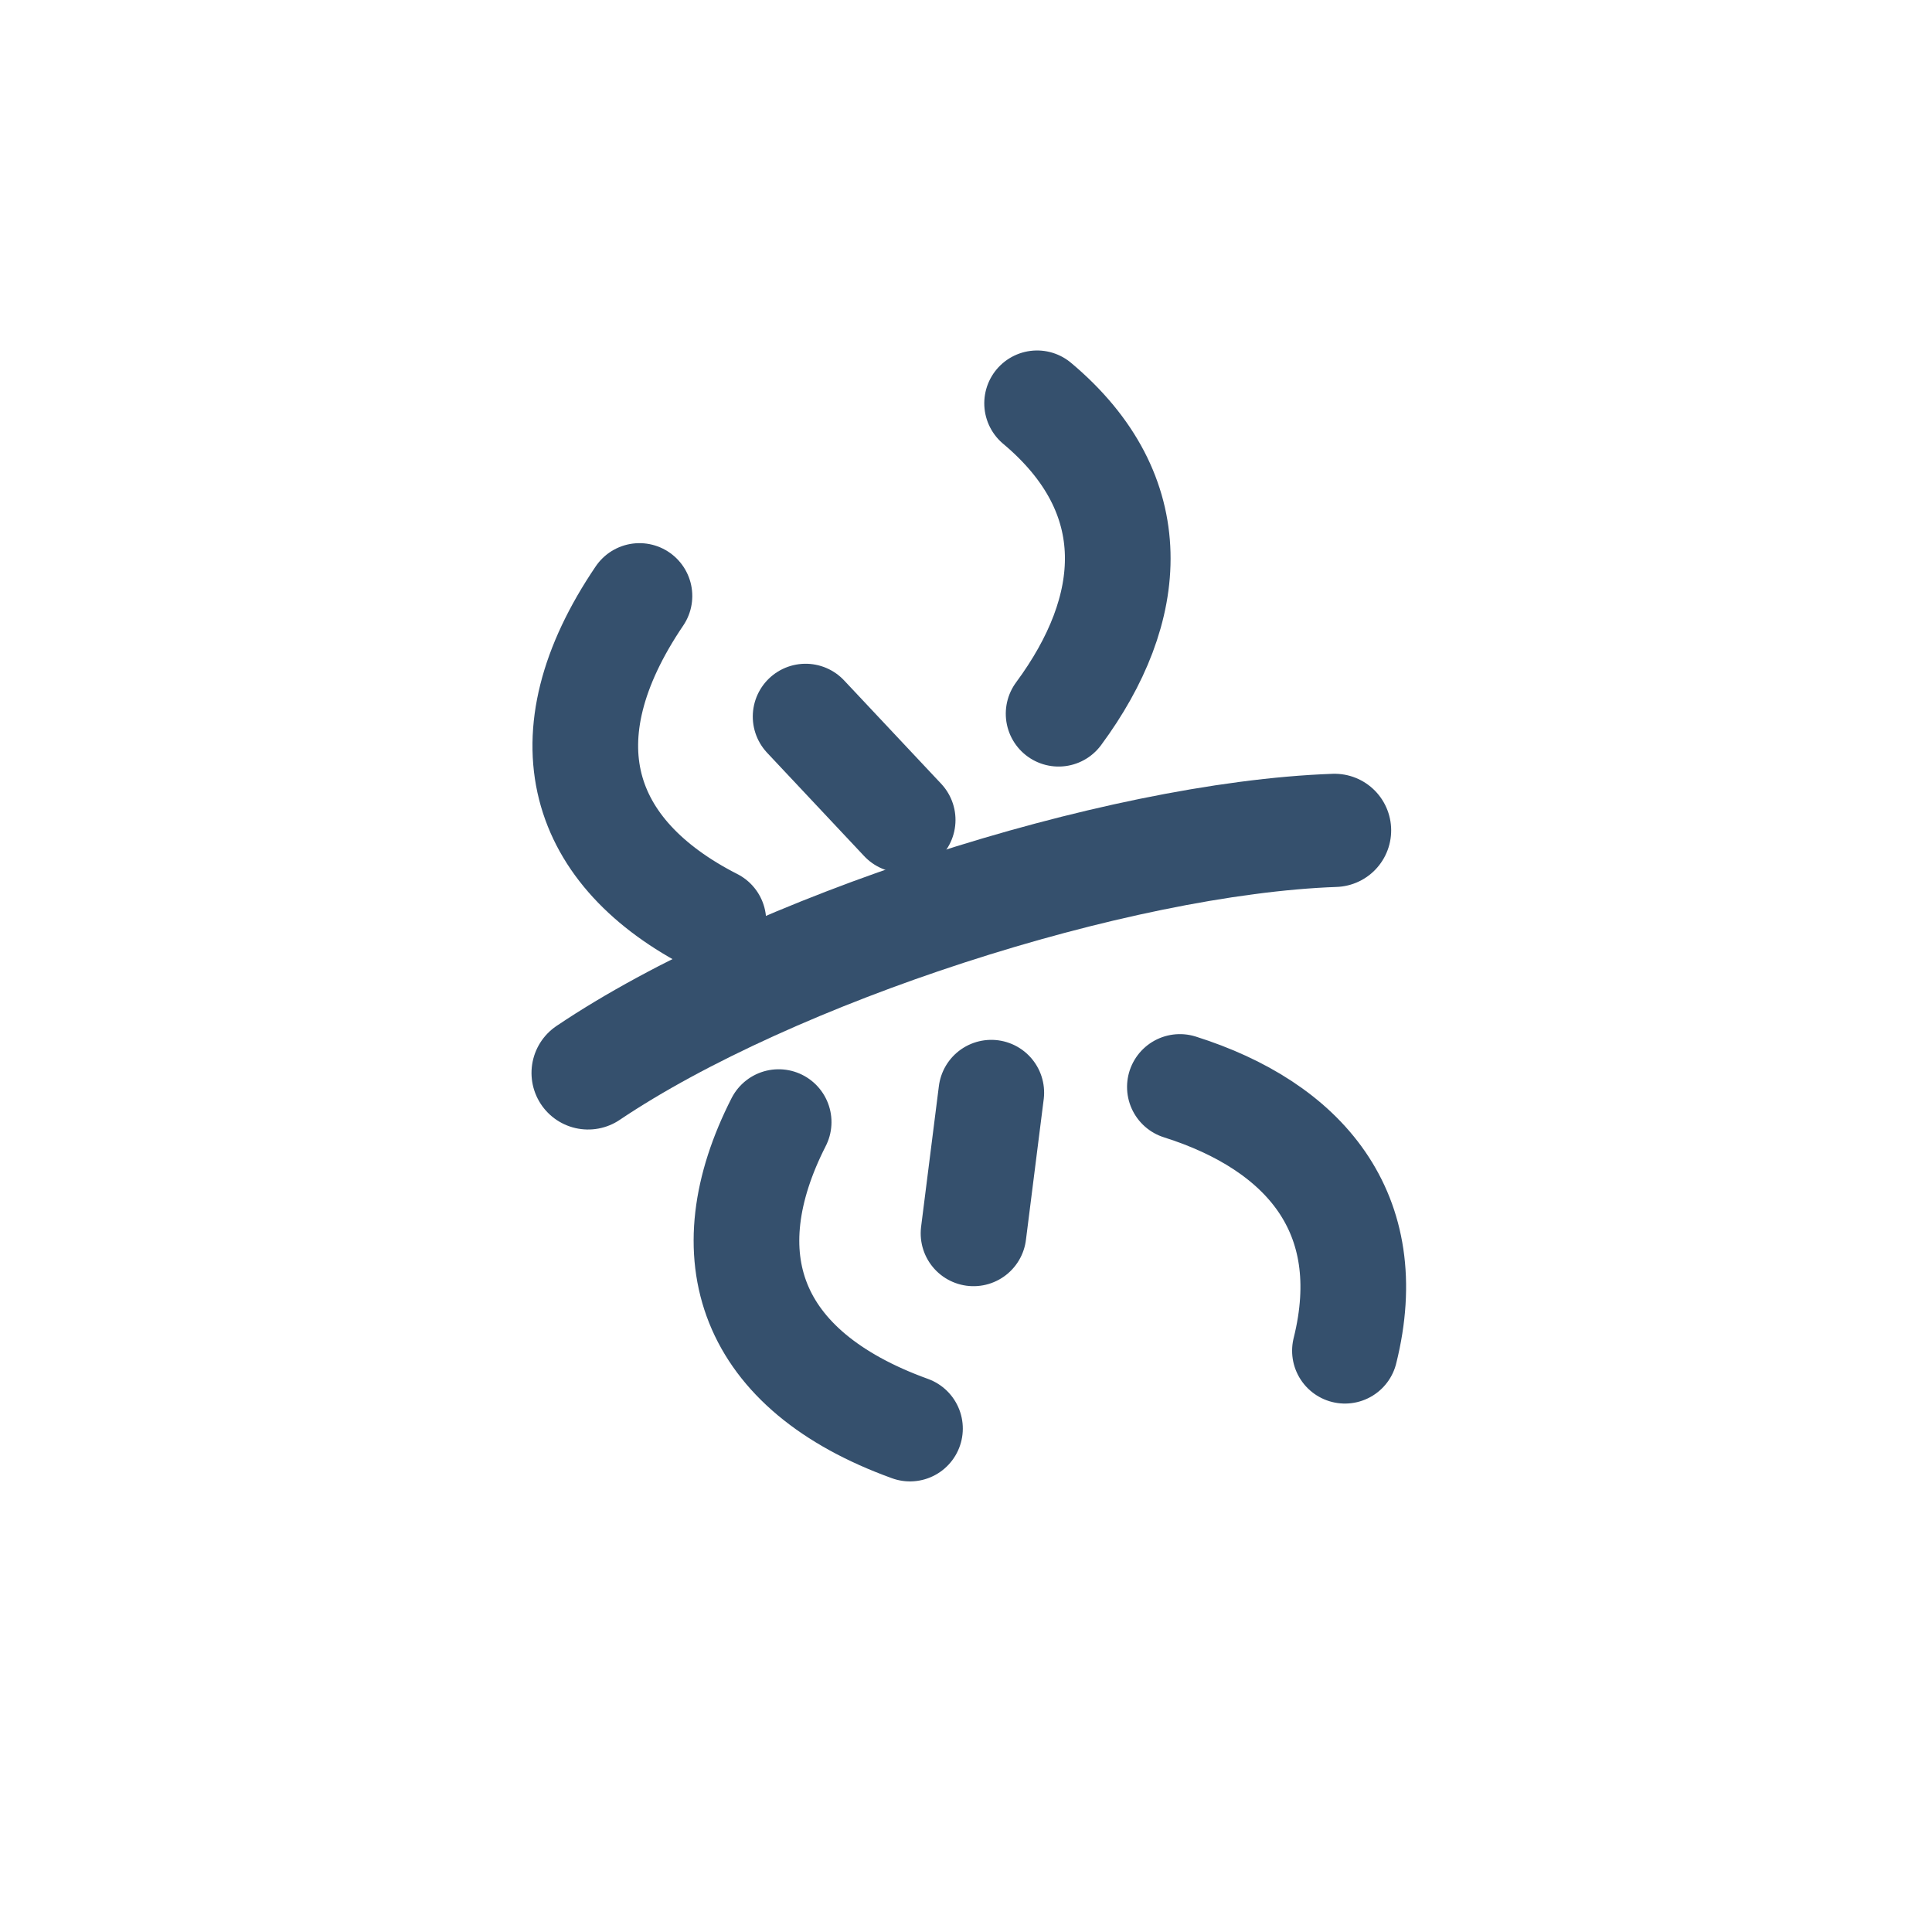
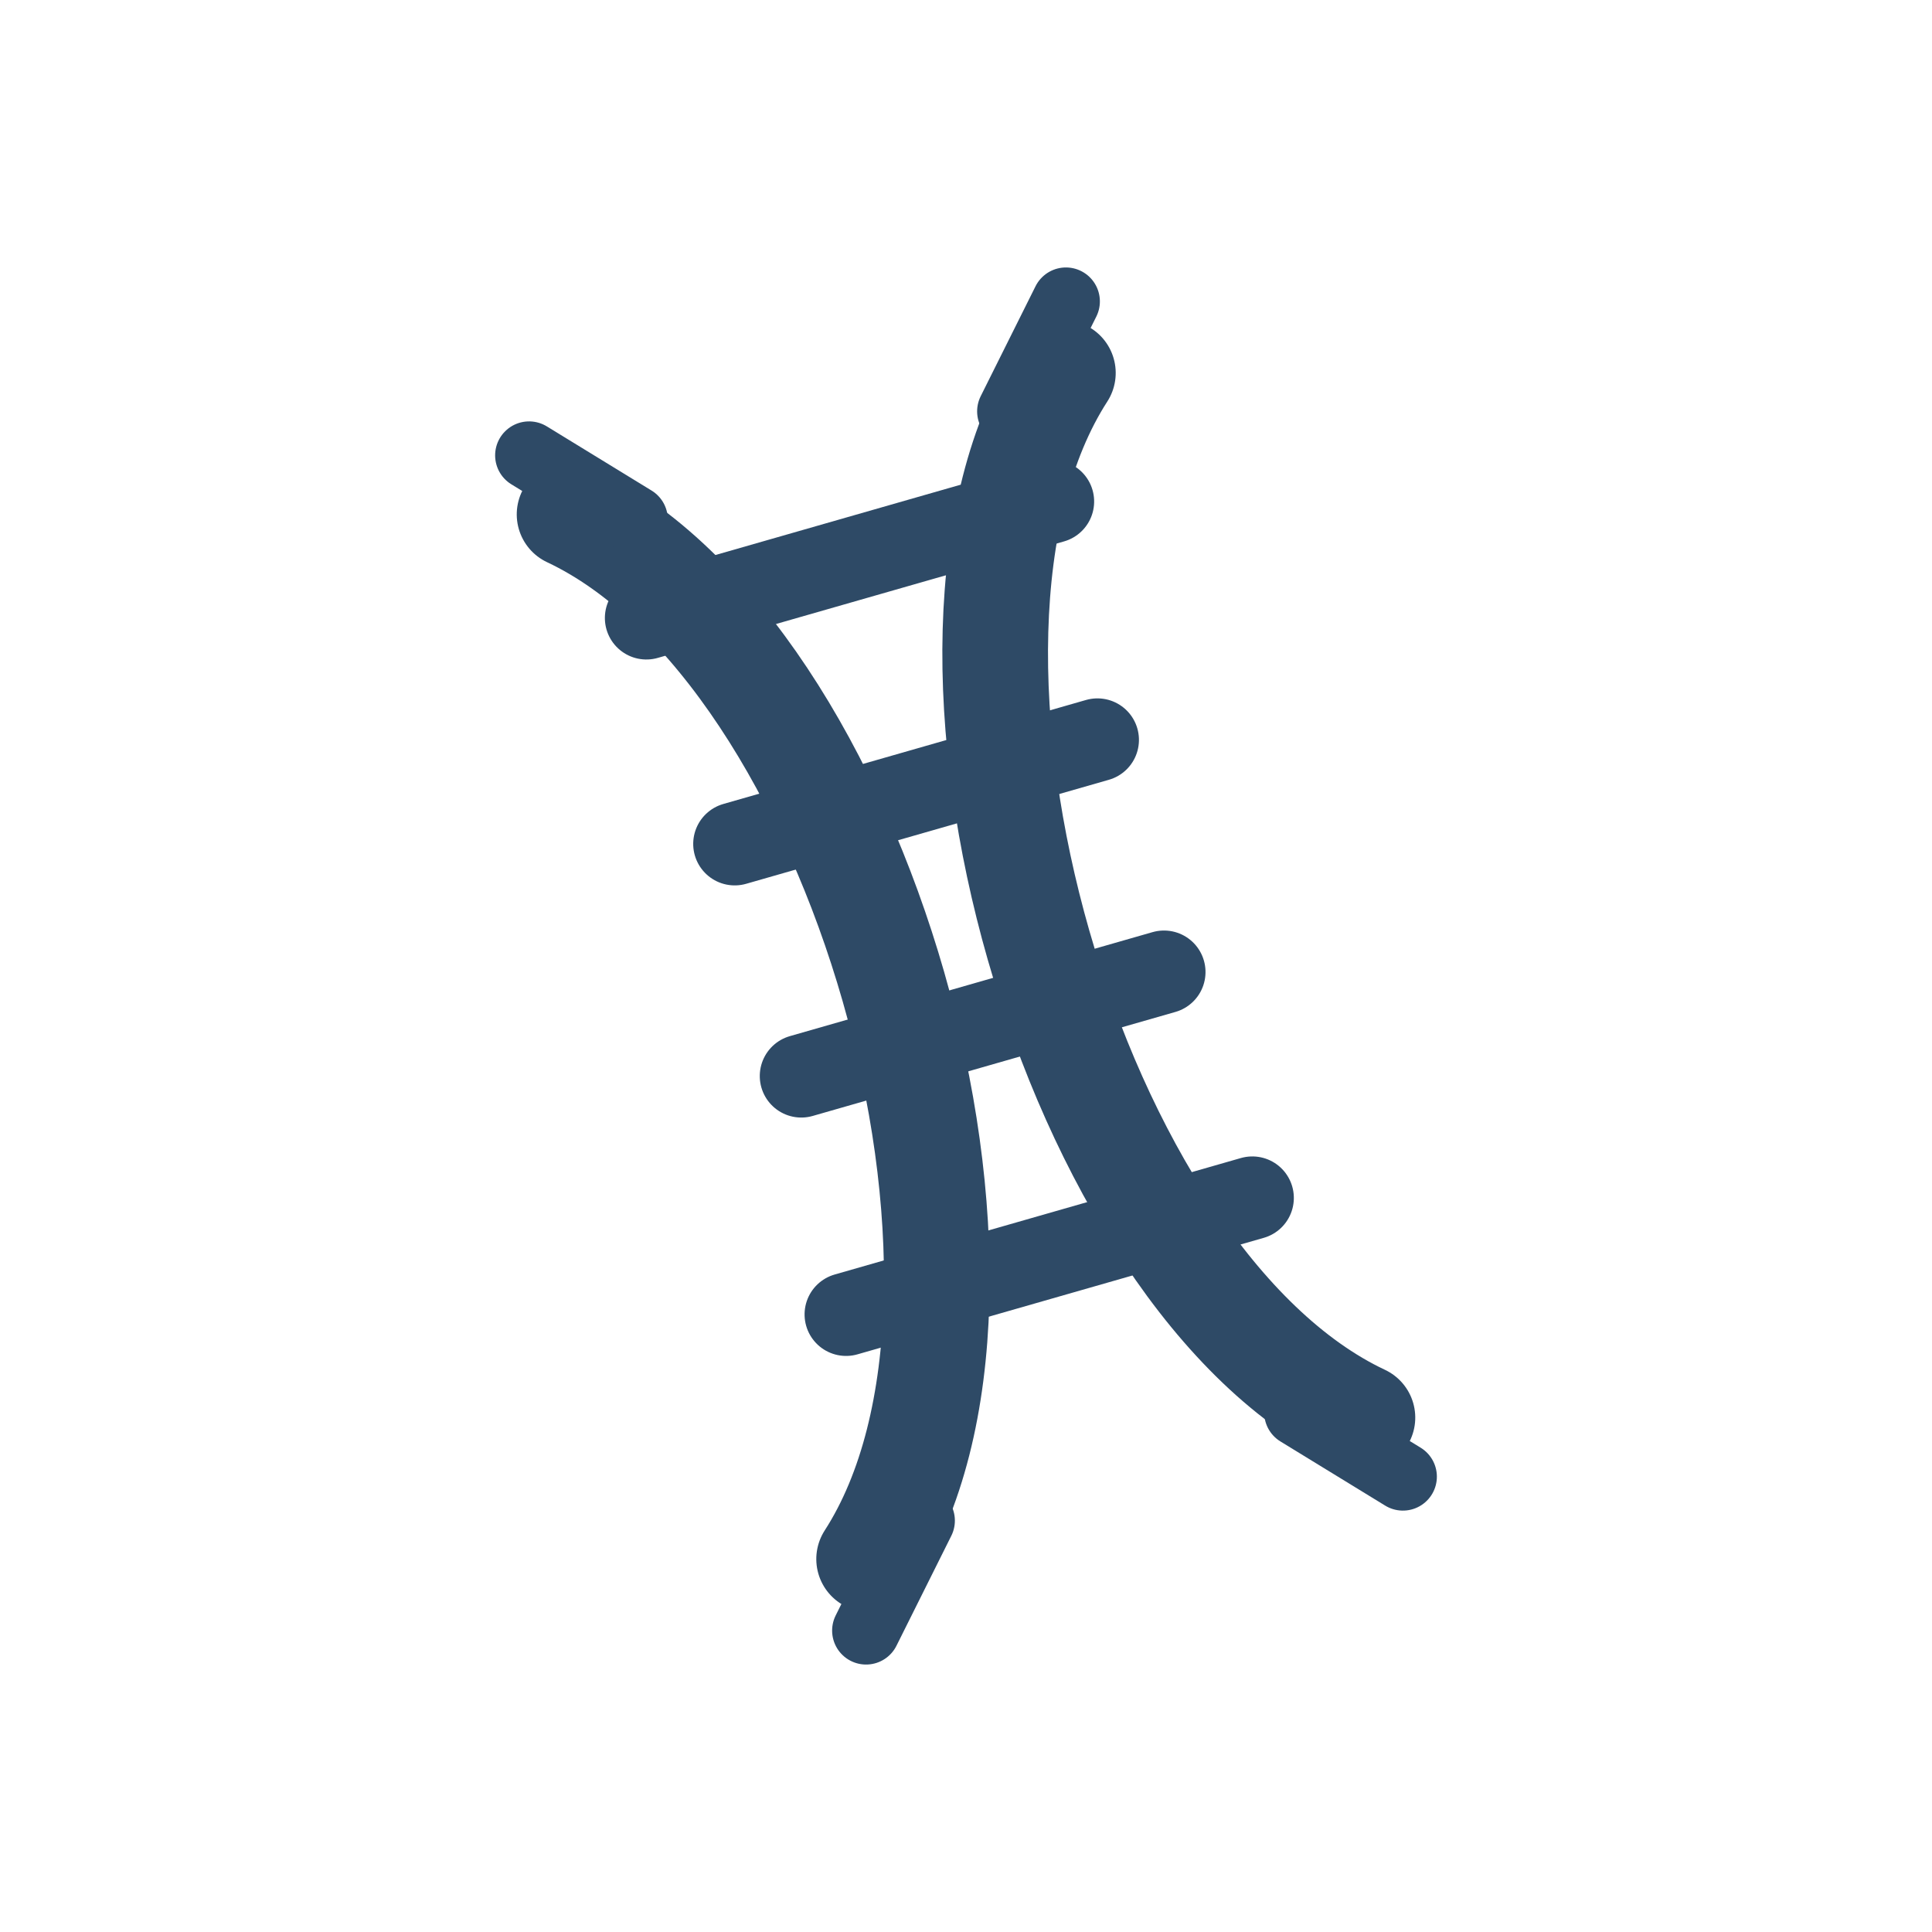
<svg xmlns="http://www.w3.org/2000/svg" viewBox="0 0 256 256" fill="none">
-   <g transform="rotate(-18 128 128)">
-     <path d="M76 126C104 118 152 118 180 126" stroke="#35506D" stroke-width="15" stroke-linecap="round" stroke-linejoin="round" />
-     <path d="M98 112C84 98 84 82 102 68M126 107L118 90M150 100C164 90 170 76 160 60" stroke="#35506D" stroke-width="14" stroke-linecap="round" stroke-linejoin="round" />
-     <path d="M98 140C84 154 84 170 102 184M126 145L118 162M150 152C164 162 170 176 160 192" stroke="#35506D" stroke-width="14" stroke-linecap="round" stroke-linejoin="round" />
+   <g transform="rotate(-16 128 128)" stroke="#2E4A66" stroke-linecap="round" stroke-linejoin="round">
+     <path d="M94 200C126 172 126 84 94 56" stroke-width="14" />
+     <path d="M162 200C130 172 130 84 162 56" stroke-width="14" />
+     <path d="M100 72H156" stroke-width="11" />
+     <path d="M103 104H153" stroke-width="11" />
+     <path d="M103 136H153" stroke-width="11" />
+     <path d="M100 168H156" stroke-width="11" />
+     <path d="M91 47L102 59" stroke-width="9" />
+     <path d="M165 47L154 59" stroke-width="9" />
+     <path d="M91 209L102 197" stroke-width="9" />
+     <path d="M165 209L154 197" stroke-width="9" />
  </g>
</svg>
